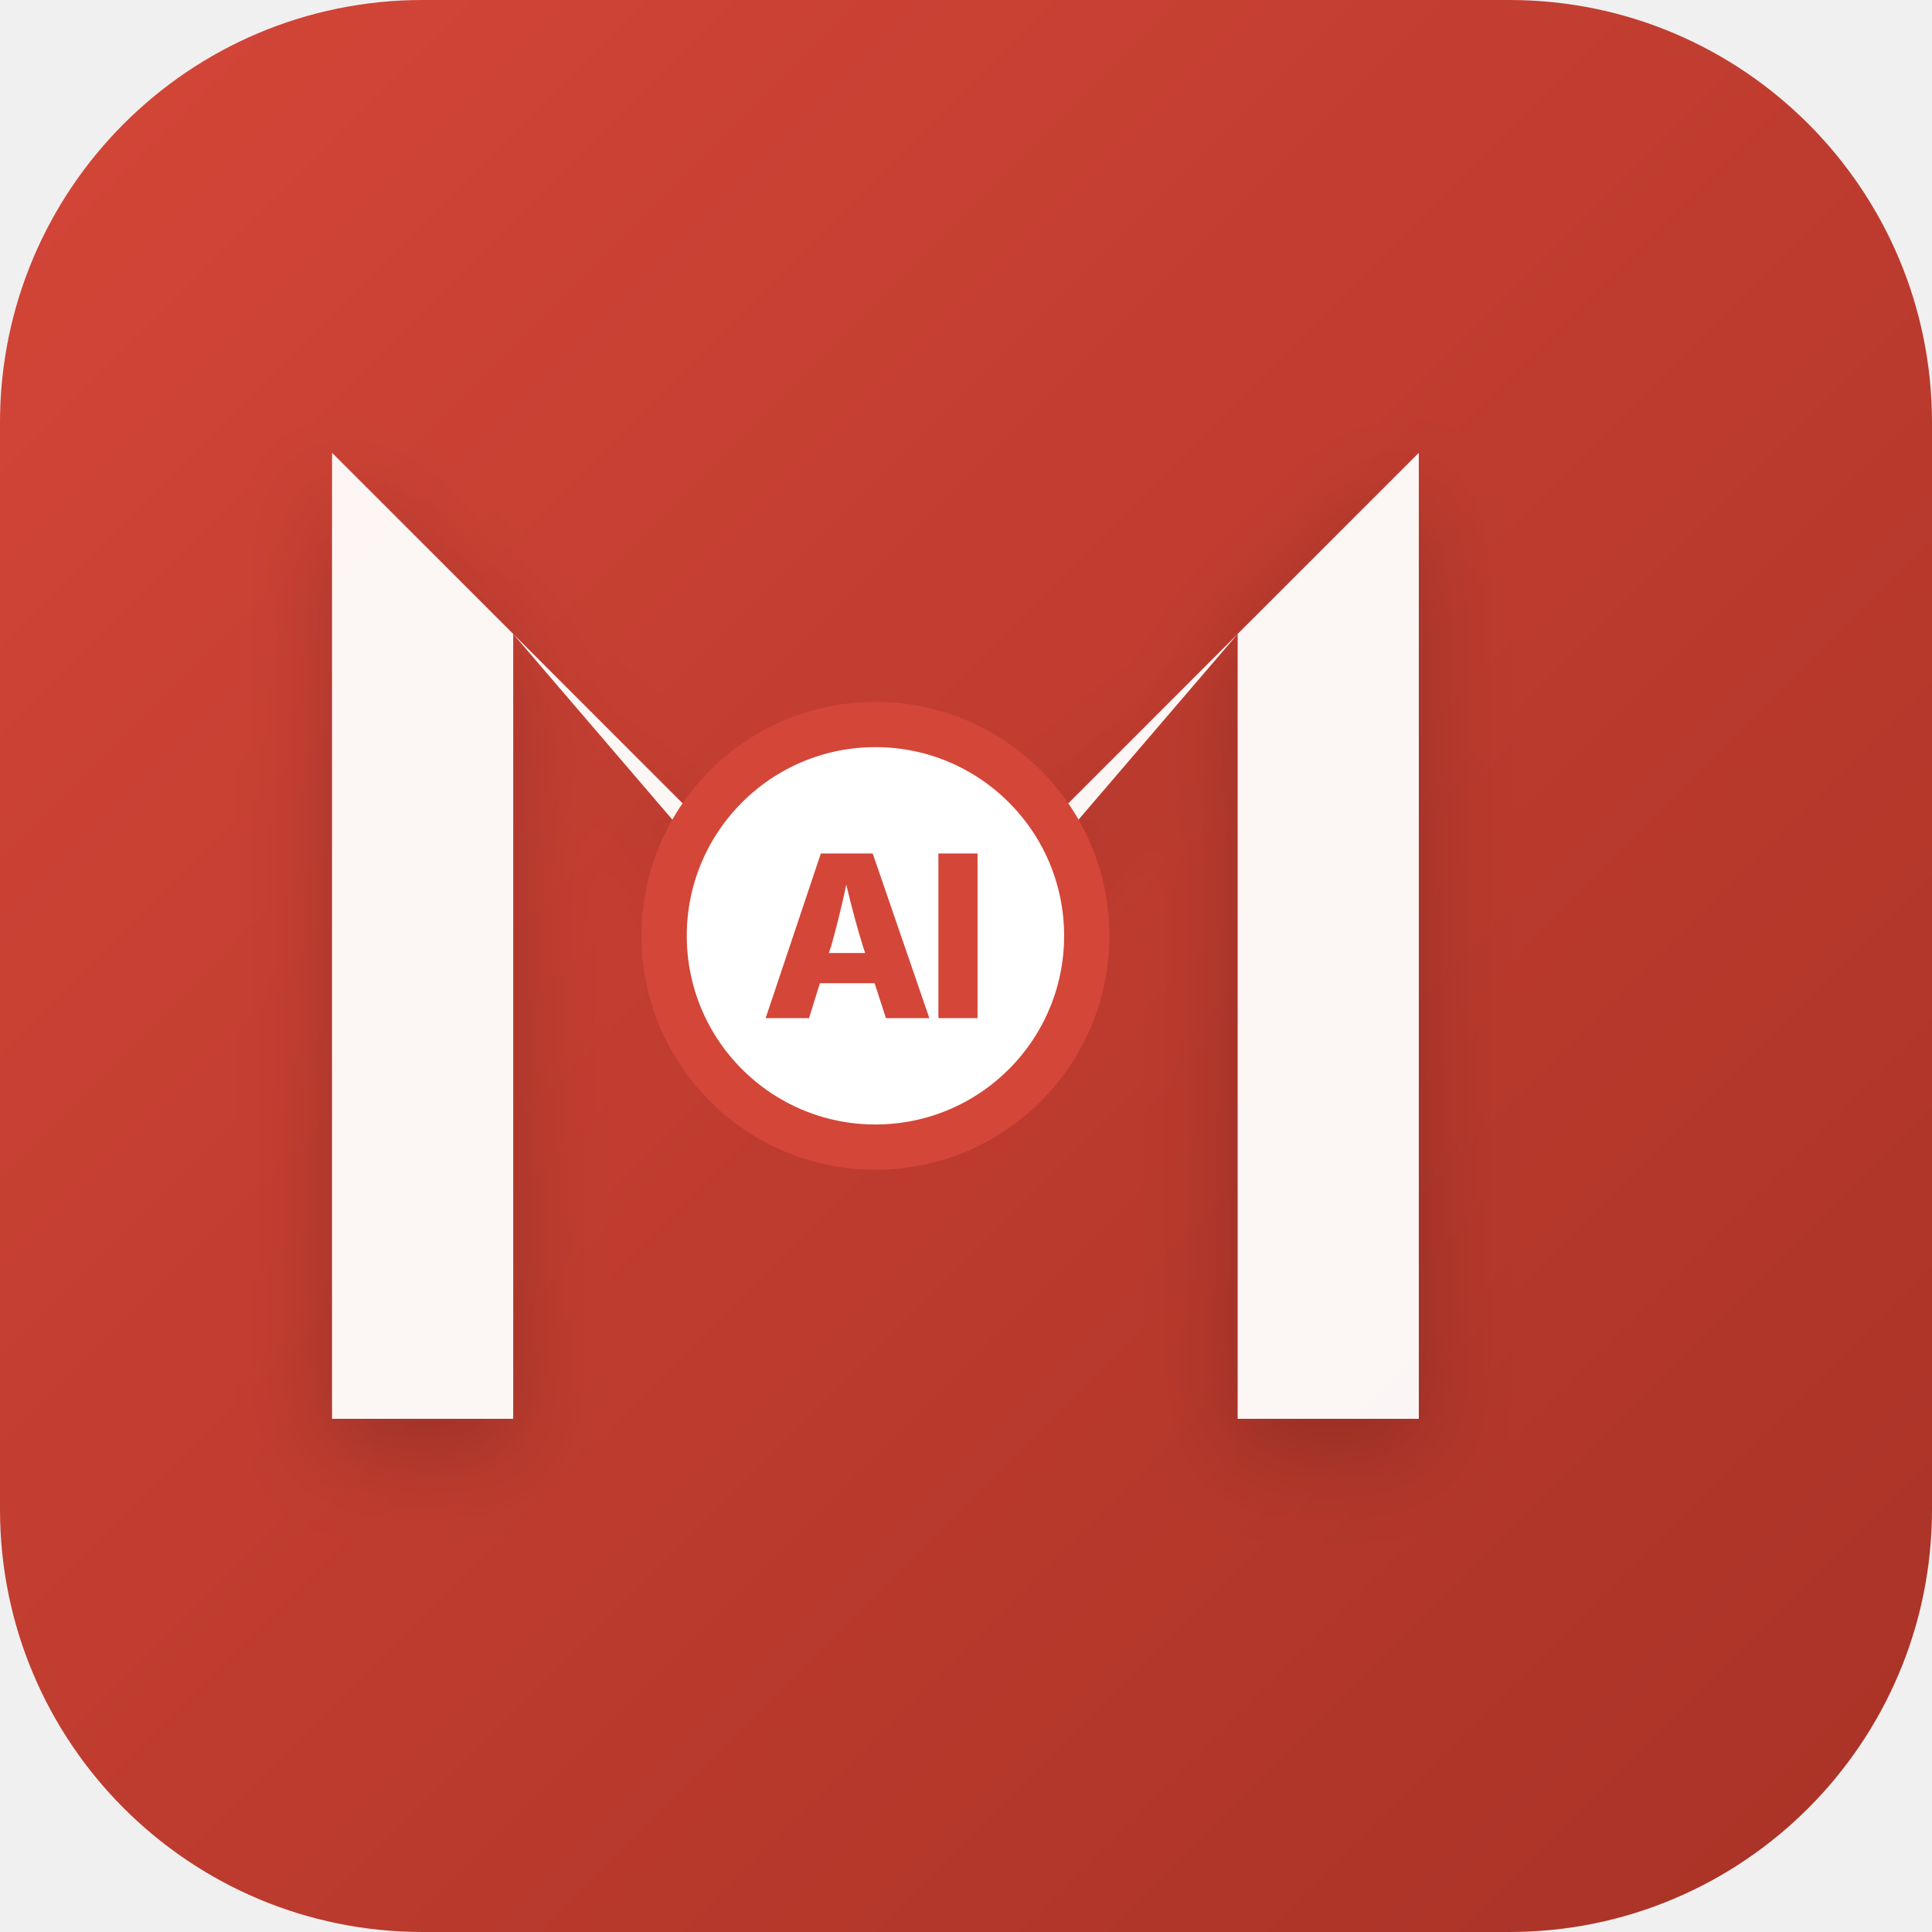
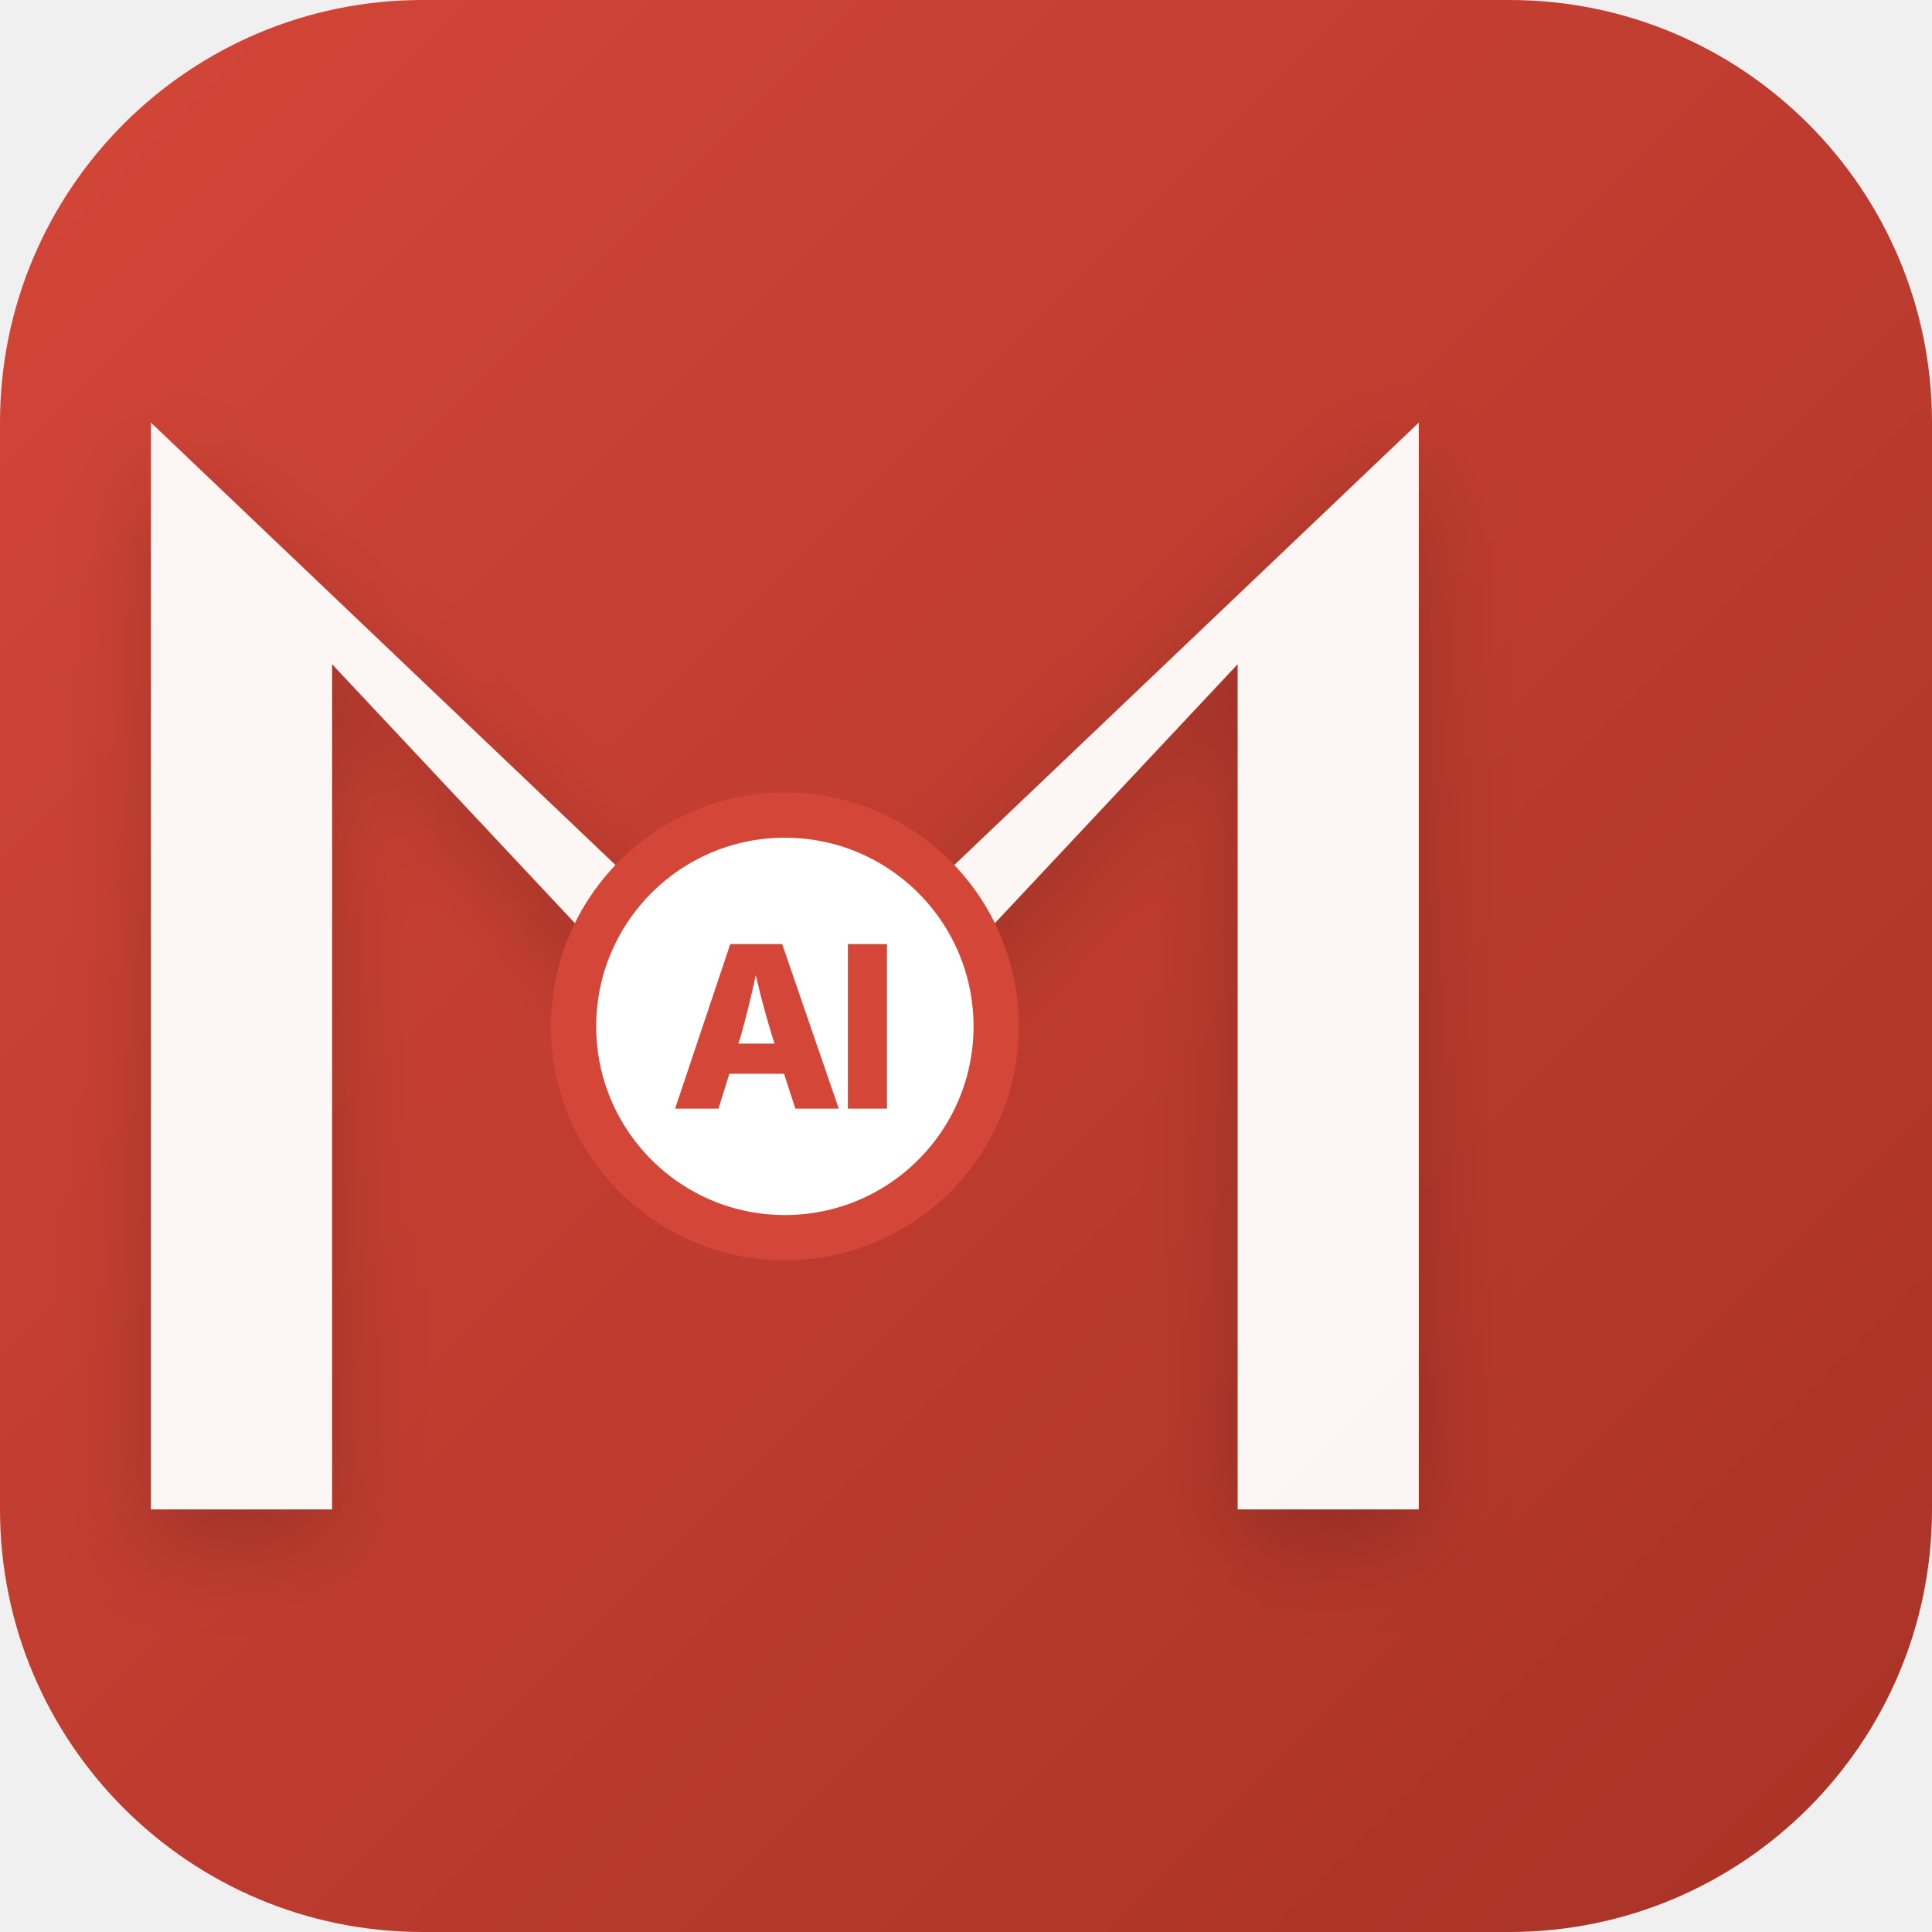
<svg xmlns="http://www.w3.org/2000/svg" viewBox="0 0 64 64" fill="none">
  <defs>
    <linearGradient id="bg" x1="0" y1="0" x2="1" y2="1">
      <stop offset="0%" stop-color="#d44638" />
      <stop offset="100%" stop-color="#a83226" />
    </linearGradient>
    <filter id="s" x="-20%" y="-20%" width="140%" height="140%">
      <feDropShadow dx="0" dy="1" stdDeviation="1.5" flood-color="#000" flood-opacity="0.2" />
    </filter>
  </defs>
  <rect width="64" height="64" rx="14" fill="url(#bg)" />
-   <path d="M17,47 L17,21 L29,35 L41,21 L41,47 L47,47 L47,15 L29,33 L11,15 L11,47 Z" fill="white" filter="url(#s)" opacity="0.95" />
-   <circle cx="29" cy="31" r="7" fill="white" stroke="#d44638" stroke-width="1.5" />
-   <text x="29" y="31" text-anchor="middle" dominant-baseline="central" font-family="system-ui, -apple-system, sans-serif" font-size="7.5" font-weight="800" fill="#d44638" letter-spacing="-0.3">AI</text>
+   <path d="M11,50 L11,22 L26,38 L41,22 L41,50 L47,50 L47,14 L26,34 L5,14 L5,50 Z" fill="white" filter="url(#s)" opacity="0.95" />
+   <circle cx="26" cy="34" r="7" fill="white" stroke="#d44638" stroke-width="1.5" />
+   <text x="26" y="34" text-anchor="middle" dominant-baseline="central" font-family="system-ui, -apple-system, sans-serif" font-size="7.5" font-weight="800" fill="#d44638" letter-spacing="-0.3">AI</text>
</svg>
